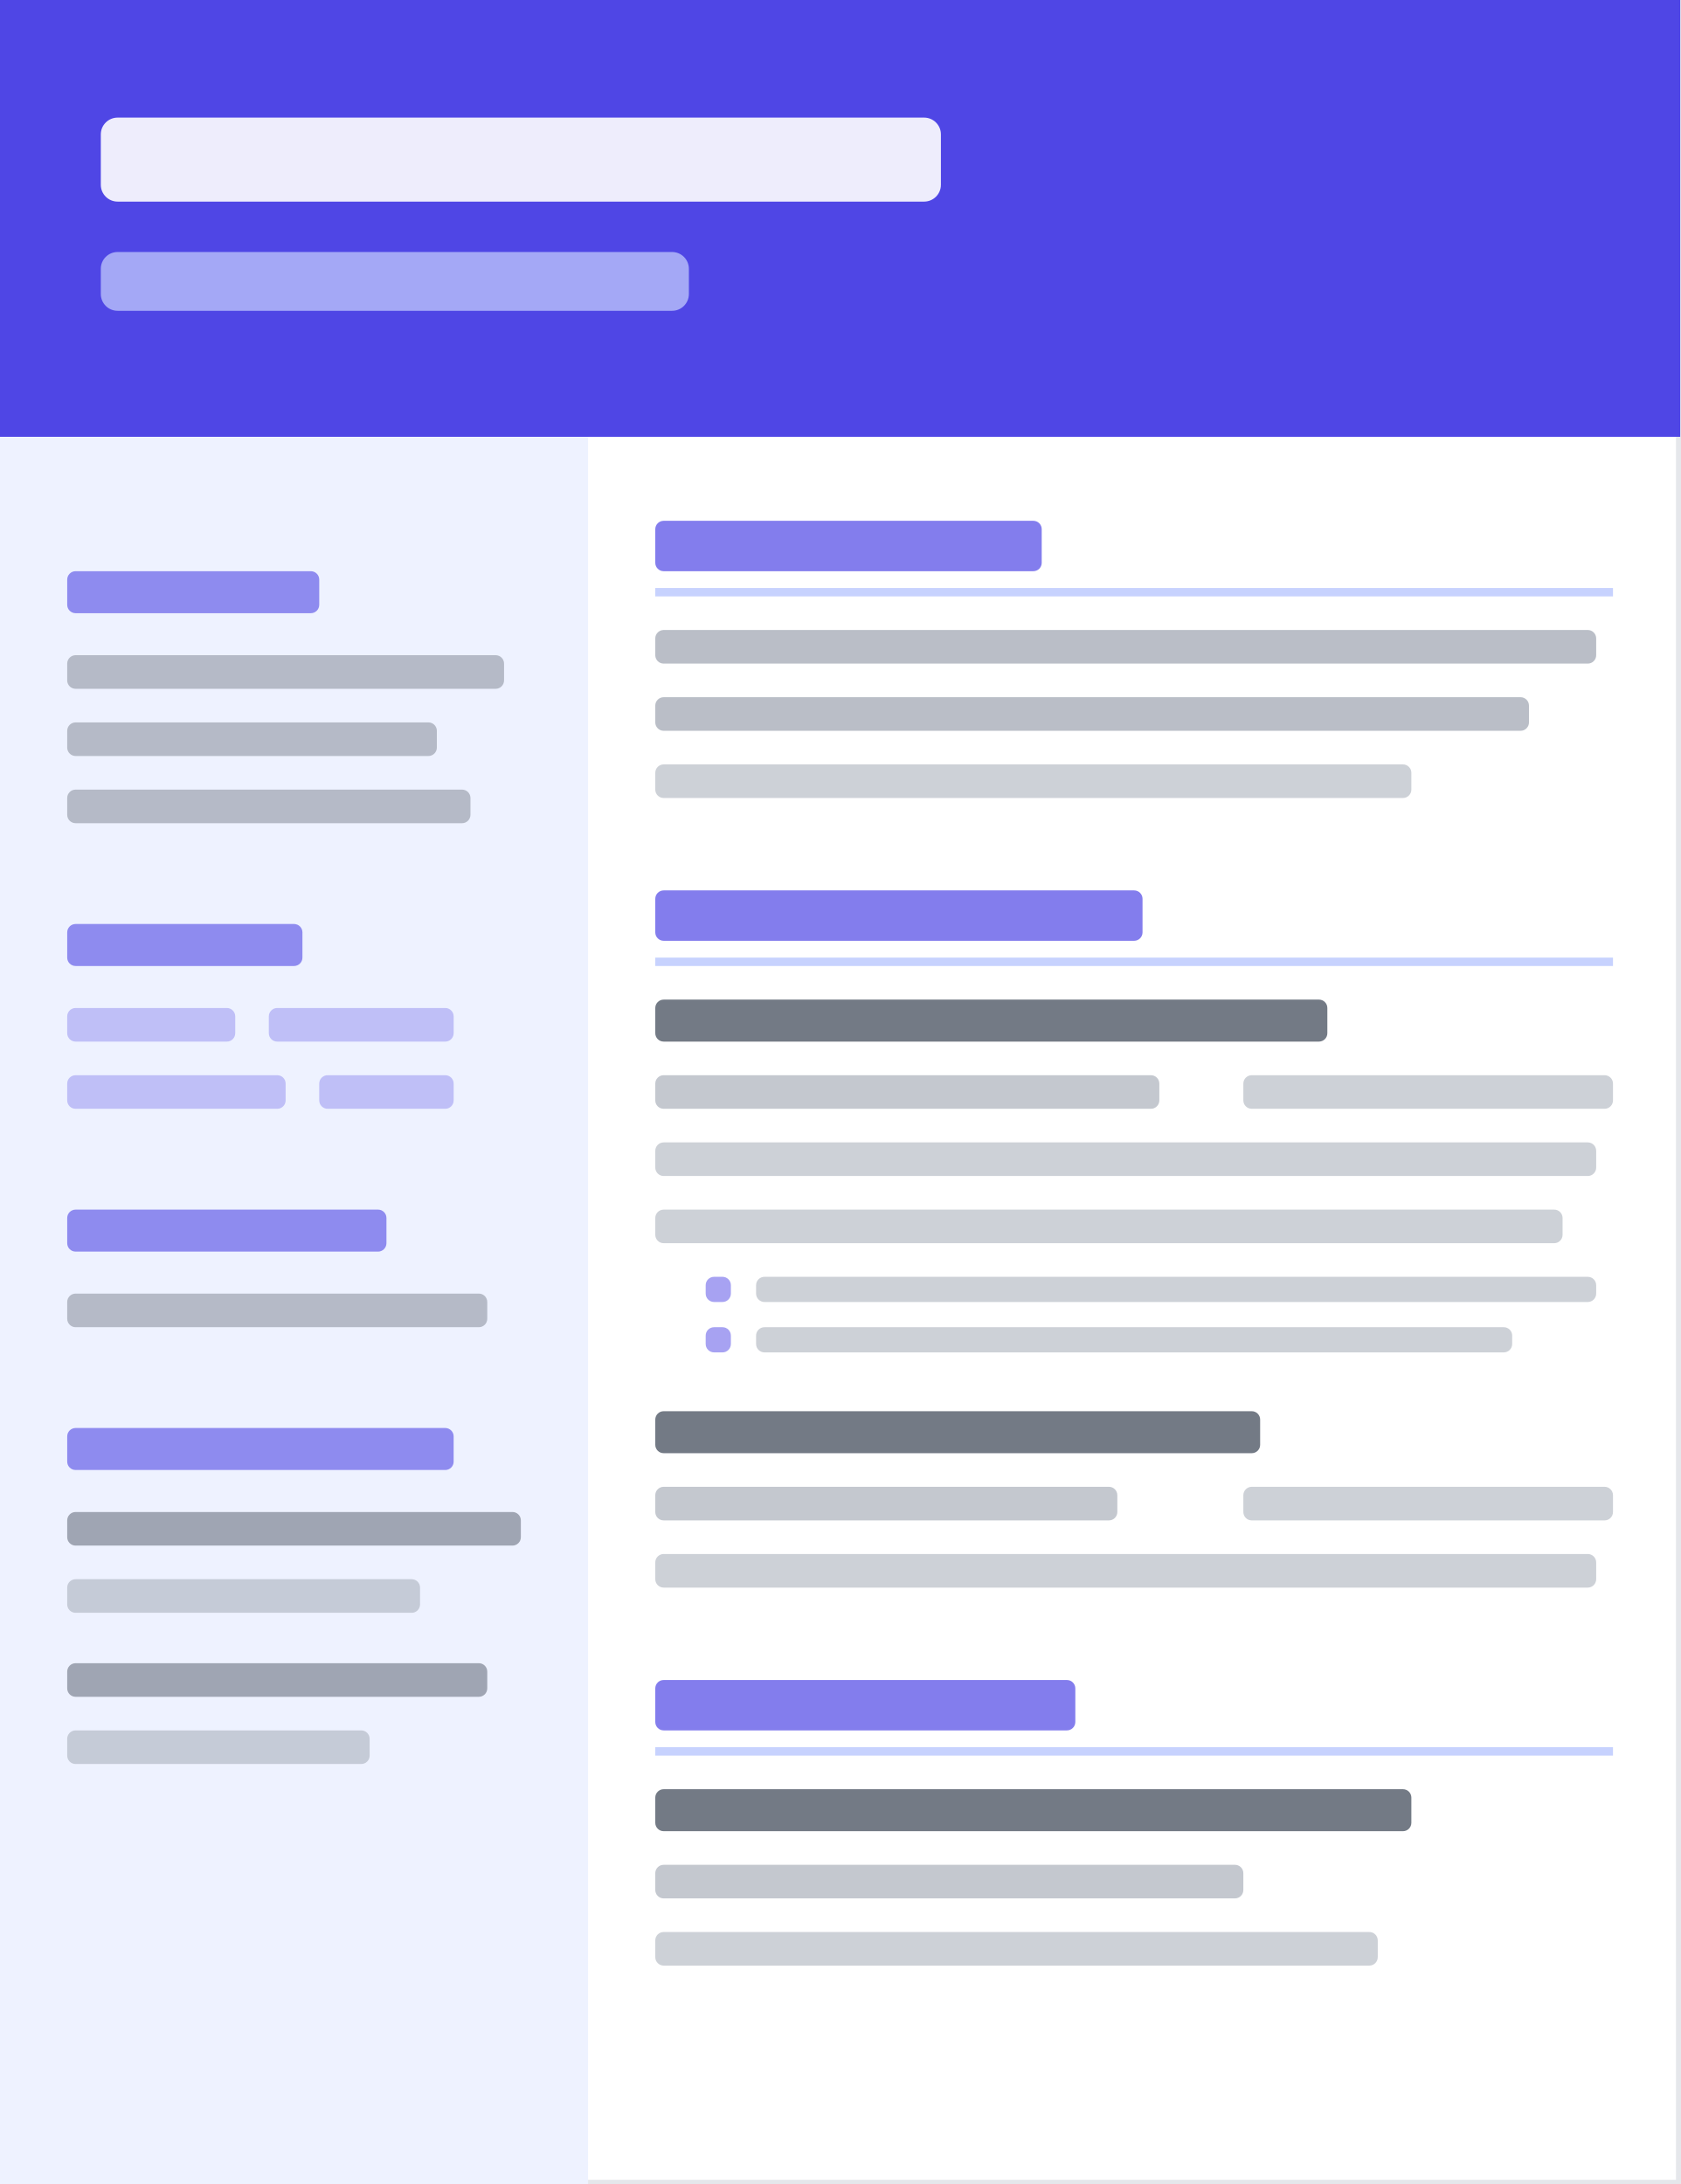
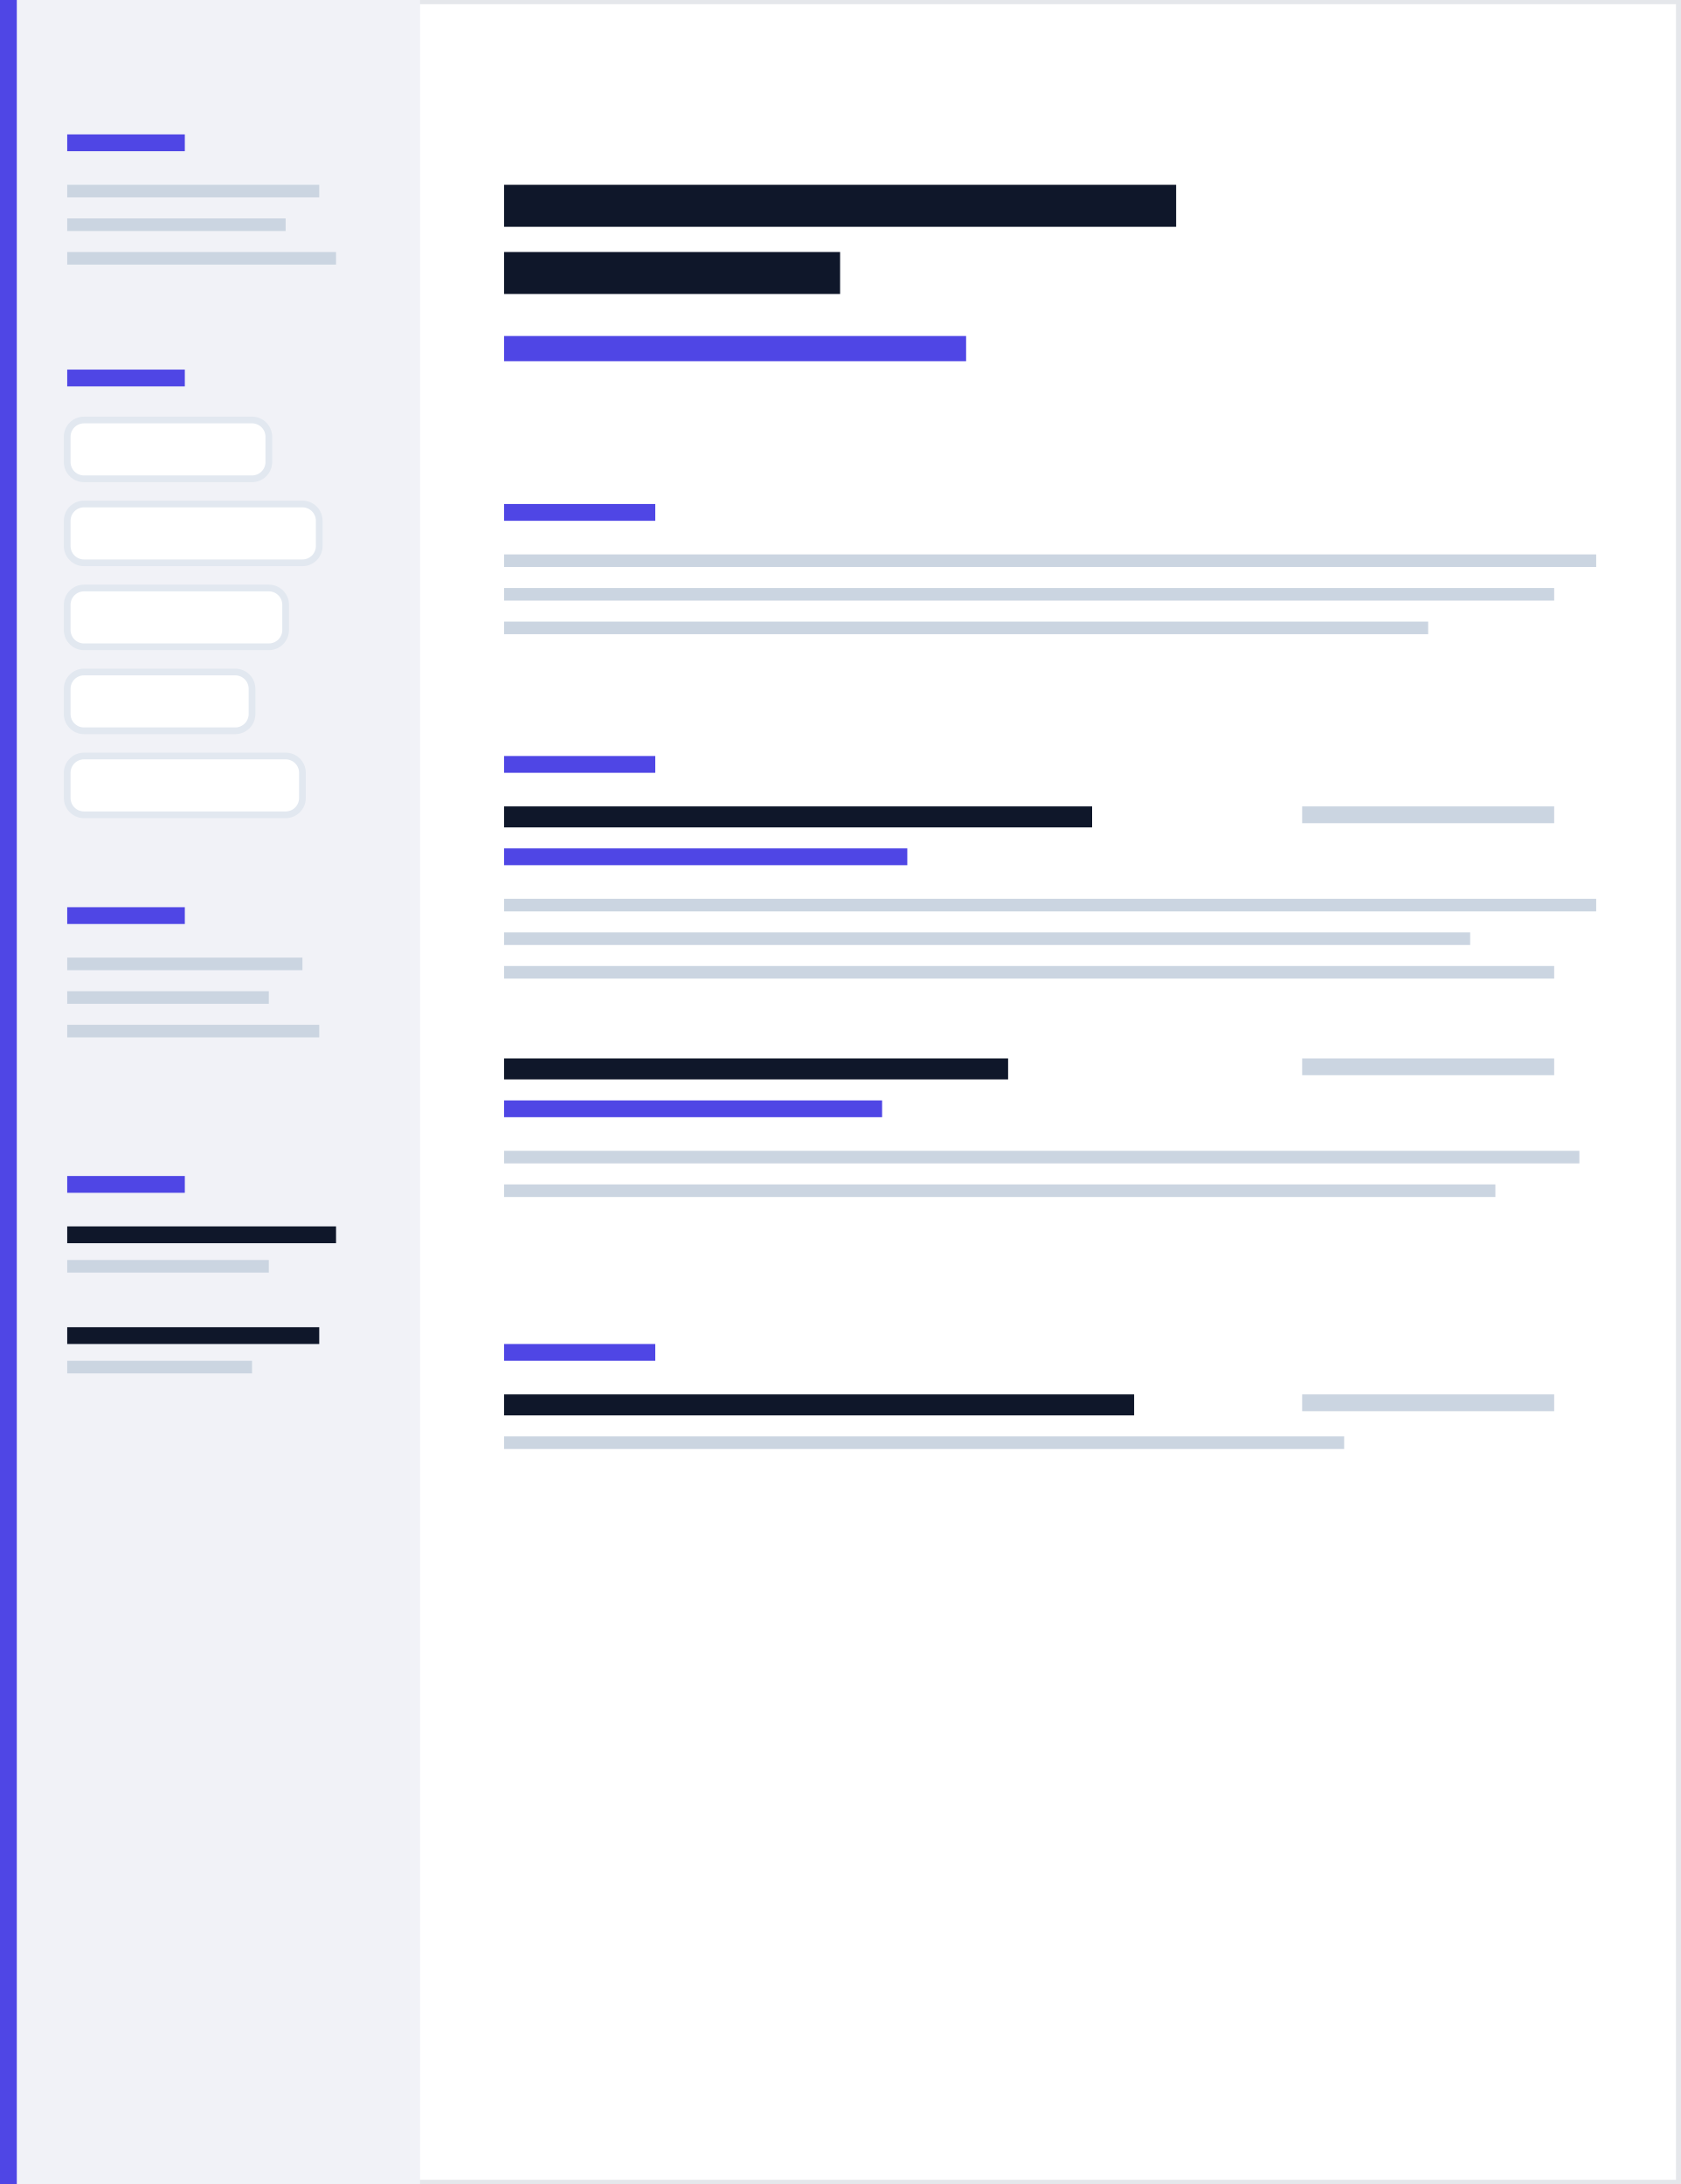
- <svg xmlns="http://www.w3.org/2000/svg" width="200" height="260" viewBox="0 0 200 260">
-   <rect width="200" height="260" fill="#FFFFFF" stroke="#E5E7EB" stroke-width="1" />
-   <rect x="0" y="0" width="200" height="52" fill="#4F46E5" />
-   <rect x="12" y="14" width="100" height="10" rx="2" fill="#FFFFFF" opacity="0.9" />
-   <rect x="12" y="30" width="70" height="7" rx="2" fill="#C7D2FE" opacity="0.7" />
-   <rect x="0" y="52" width="70" height="208" fill="#EEF2FF" />
-   <rect x="8" y="68" width="30" height="5" rx="1" fill="#4F46E5" opacity="0.6" />
-   <rect x="8" y="78" width="52" height="4" rx="1" fill="#9CA3AF" opacity="0.7" />
-   <rect x="8" y="86" width="44" height="4" rx="1" fill="#9CA3AF" opacity="0.7" />
-   <rect x="8" y="94" width="48" height="4" rx="1" fill="#9CA3AF" opacity="0.7" />
-   <rect x="8" y="110" width="28" height="5" rx="1" fill="#4F46E5" opacity="0.6" />
-   <rect x="8" y="120" width="20" height="4" rx="1" fill="#4F46E5" opacity="0.3" />
-   <rect x="32" y="120" width="22" height="4" rx="1" fill="#4F46E5" opacity="0.3" />
-   <rect x="8" y="128" width="26" height="4" rx="1" fill="#4F46E5" opacity="0.3" />
-   <rect x="38" y="128" width="16" height="4" rx="1" fill="#4F46E5" opacity="0.3" />
-   <rect x="8" y="144" width="38" height="5" rx="1" fill="#4F46E5" opacity="0.6" />
-   <rect x="8" y="154" width="50" height="4" rx="1" fill="#9CA3AF" opacity="0.7" />
-   <rect x="8" y="170" width="46" height="5" rx="1" fill="#4F46E5" opacity="0.6" />
-   <rect x="8" y="180" width="54" height="4" rx="1" fill="#6B7280" opacity="0.6" />
-   <rect x="8" y="188" width="42" height="4" rx="1" fill="#9CA3AF" opacity="0.5" />
-   <rect x="8" y="198" width="50" height="4" rx="1" fill="#6B7280" opacity="0.6" />
-   <rect x="8" y="206" width="36" height="4" rx="1" fill="#9CA3AF" opacity="0.5" />
-   <rect x="78" y="62" width="46" height="6" rx="1" fill="#4F46E5" opacity="0.7" />
-   <rect x="78" y="70" width="114" height="1" fill="#C7D2FE" />
-   <rect x="78" y="75" width="112" height="4" rx="1" fill="#9CA3AF" opacity="0.7" />
-   <rect x="78" y="83" width="104" height="4" rx="1" fill="#9CA3AF" opacity="0.7" />
-   <rect x="78" y="91" width="90" height="4" rx="1" fill="#9CA3AF" opacity="0.5" />
-   <rect x="78" y="106" width="58" height="6" rx="1" fill="#4F46E5" opacity="0.7" />
-   <rect x="78" y="114" width="114" height="1" fill="#C7D2FE" />
-   <rect x="78" y="119" width="80" height="5" rx="1" fill="#374151" opacity="0.7" />
-   <rect x="78" y="128" width="60" height="4" rx="1" fill="#9CA3AF" opacity="0.6" />
-   <rect x="148" y="128" width="44" height="4" rx="1" fill="#9CA3AF" opacity="0.5" />
-   <rect x="78" y="136" width="112" height="4" rx="1" fill="#9CA3AF" opacity="0.5" />
-   <rect x="78" y="144" width="108" height="4" rx="1" fill="#9CA3AF" opacity="0.5" />
-   <rect x="84" y="152" width="3" height="3" rx="1" fill="#4F46E5" opacity="0.5" />
-   <rect x="90" y="152" width="100" height="3" rx="1" fill="#9CA3AF" opacity="0.5" />
-   <rect x="84" y="158" width="3" height="3" rx="1" fill="#4F46E5" opacity="0.5" />
-   <rect x="90" y="158" width="90" height="3" rx="1" fill="#9CA3AF" opacity="0.5" />
-   <rect x="78" y="168" width="72" height="5" rx="1" fill="#374151" opacity="0.7" />
-   <rect x="78" y="177" width="55" height="4" rx="1" fill="#9CA3AF" opacity="0.6" />
-   <rect x="148" y="177" width="44" height="4" rx="1" fill="#9CA3AF" opacity="0.5" />
-   <rect x="78" y="185" width="112" height="4" rx="1" fill="#9CA3AF" opacity="0.5" />
-   <rect x="78" y="200" width="50" height="6" rx="1" fill="#4F46E5" opacity="0.7" />
-   <rect x="78" y="208" width="114" height="1" fill="#C7D2FE" />
-   <rect x="78" y="213" width="90" height="5" rx="1" fill="#374151" opacity="0.7" />
-   <rect x="78" y="222" width="70" height="4" rx="1" fill="#9CA3AF" opacity="0.6" />
-   <rect x="78" y="230" width="86" height="4" rx="1" fill="#9CA3AF" opacity="0.5" />
+ <svg xmlns="http://www.w3.org/2000/svg" viewBox="0 0 200 260" fill="none" preserveAspectRatio="xMidYMid meet">
+   <rect x="0" y="0" width="200" height="260" fill="#FFFFFF" stroke="#E5E7EB" stroke-width="1" />
+   <rect x="0" y="0" width="50" height="260" fill="#F1F2F7" />
+   <rect x="0" y="0" width="2" height="260" fill="#4F46E5" />
+   <rect x="8" y="16" width="14" height="2" fill="#4F46E5" />
+   <rect x="8" y="22" width="30" height="1.5" fill="#CBD5E1" />
+   <rect x="8" y="26" width="26" height="1.5" fill="#CBD5E1" />
+   <rect x="8" y="30" width="32" height="1.5" fill="#CBD5E1" />
+   <rect x="8" y="44" width="14" height="2" fill="#4F46E5" />
+   <rect x="8" y="50" width="24" height="7" rx="2" fill="#FFFFFF" stroke="#E2E8F0" stroke-width="0.8" />
+   <rect x="8" y="60" width="30" height="7" rx="2" fill="#FFFFFF" stroke="#E2E8F0" stroke-width="0.8" />
+   <rect x="8" y="70" width="26" height="7" rx="2" fill="#FFFFFF" stroke="#E2E8F0" stroke-width="0.8" />
+   <rect x="8" y="80" width="22" height="7" rx="2" fill="#FFFFFF" stroke="#E2E8F0" stroke-width="0.8" />
+   <rect x="8" y="90" width="28" height="7" rx="2" fill="#FFFFFF" stroke="#E2E8F0" stroke-width="0.8" />
+   <rect x="8" y="108" width="14" height="2" fill="#4F46E5" />
+   <rect x="8" y="114" width="28" height="1.5" fill="#CBD5E1" />
+   <rect x="8" y="118" width="24" height="1.5" fill="#CBD5E1" />
+   <rect x="8" y="122" width="30" height="1.5" fill="#CBD5E1" />
+   <rect x="8" y="140" width="14" height="2" fill="#4F46E5" />
+   <rect x="8" y="146" width="32" height="2" fill="#0F172A" />
+   <rect x="8" y="150" width="24" height="1.5" fill="#CBD5E1" />
+   <rect x="8" y="158" width="30" height="2" fill="#0F172A" />
+   <rect x="8" y="162" width="22" height="1.5" fill="#CBD5E1" />
+   <rect x="60" y="22" width="80" height="5" fill="#0F172A" />
+   <rect x="60" y="30" width="40" height="5" fill="#0F172A" />
+   <rect x="60" y="40" width="55" height="3" fill="#4F46E5" />
+   <rect x="60" y="60" width="18" height="2" fill="#4F46E5" />
+   <rect x="60" y="66" width="130" height="1.5" fill="#CBD5E1" />
+   <rect x="60" y="70" width="125" height="1.5" fill="#CBD5E1" />
+   <rect x="60" y="74" width="110" height="1.5" fill="#CBD5E1" />
+   <rect x="60" y="90" width="18" height="2" fill="#4F46E5" />
+   <rect x="60" y="96" width="70" height="2.5" fill="#0F172A" />
+   <rect x="155" y="96" width="30" height="2" fill="#CBD5E1" />
+   <rect x="60" y="101" width="48" height="2" fill="#4F46E5" />
+   <rect x="60" y="107" width="130" height="1.5" fill="#CBD5E1" />
+   <rect x="60" y="111" width="115" height="1.5" fill="#CBD5E1" />
+   <rect x="60" y="115" width="125" height="1.5" fill="#CBD5E1" />
+   <rect x="60" y="126" width="60" height="2.5" fill="#0F172A" />
+   <rect x="155" y="126" width="30" height="2" fill="#CBD5E1" />
+   <rect x="60" y="131" width="45" height="2" fill="#4F46E5" />
+   <rect x="60" y="137" width="128" height="1.5" fill="#CBD5E1" />
+   <rect x="60" y="141" width="118" height="1.5" fill="#CBD5E1" />
+   <rect x="60" y="160" width="18" height="2" fill="#4F46E5" />
+   <rect x="60" y="166" width="75" height="2.5" fill="#0F172A" />
+   <rect x="155" y="166" width="30" height="2" fill="#CBD5E1" />
+   <rect x="60" y="171" width="100" height="1.5" fill="#CBD5E1" />
</svg>
